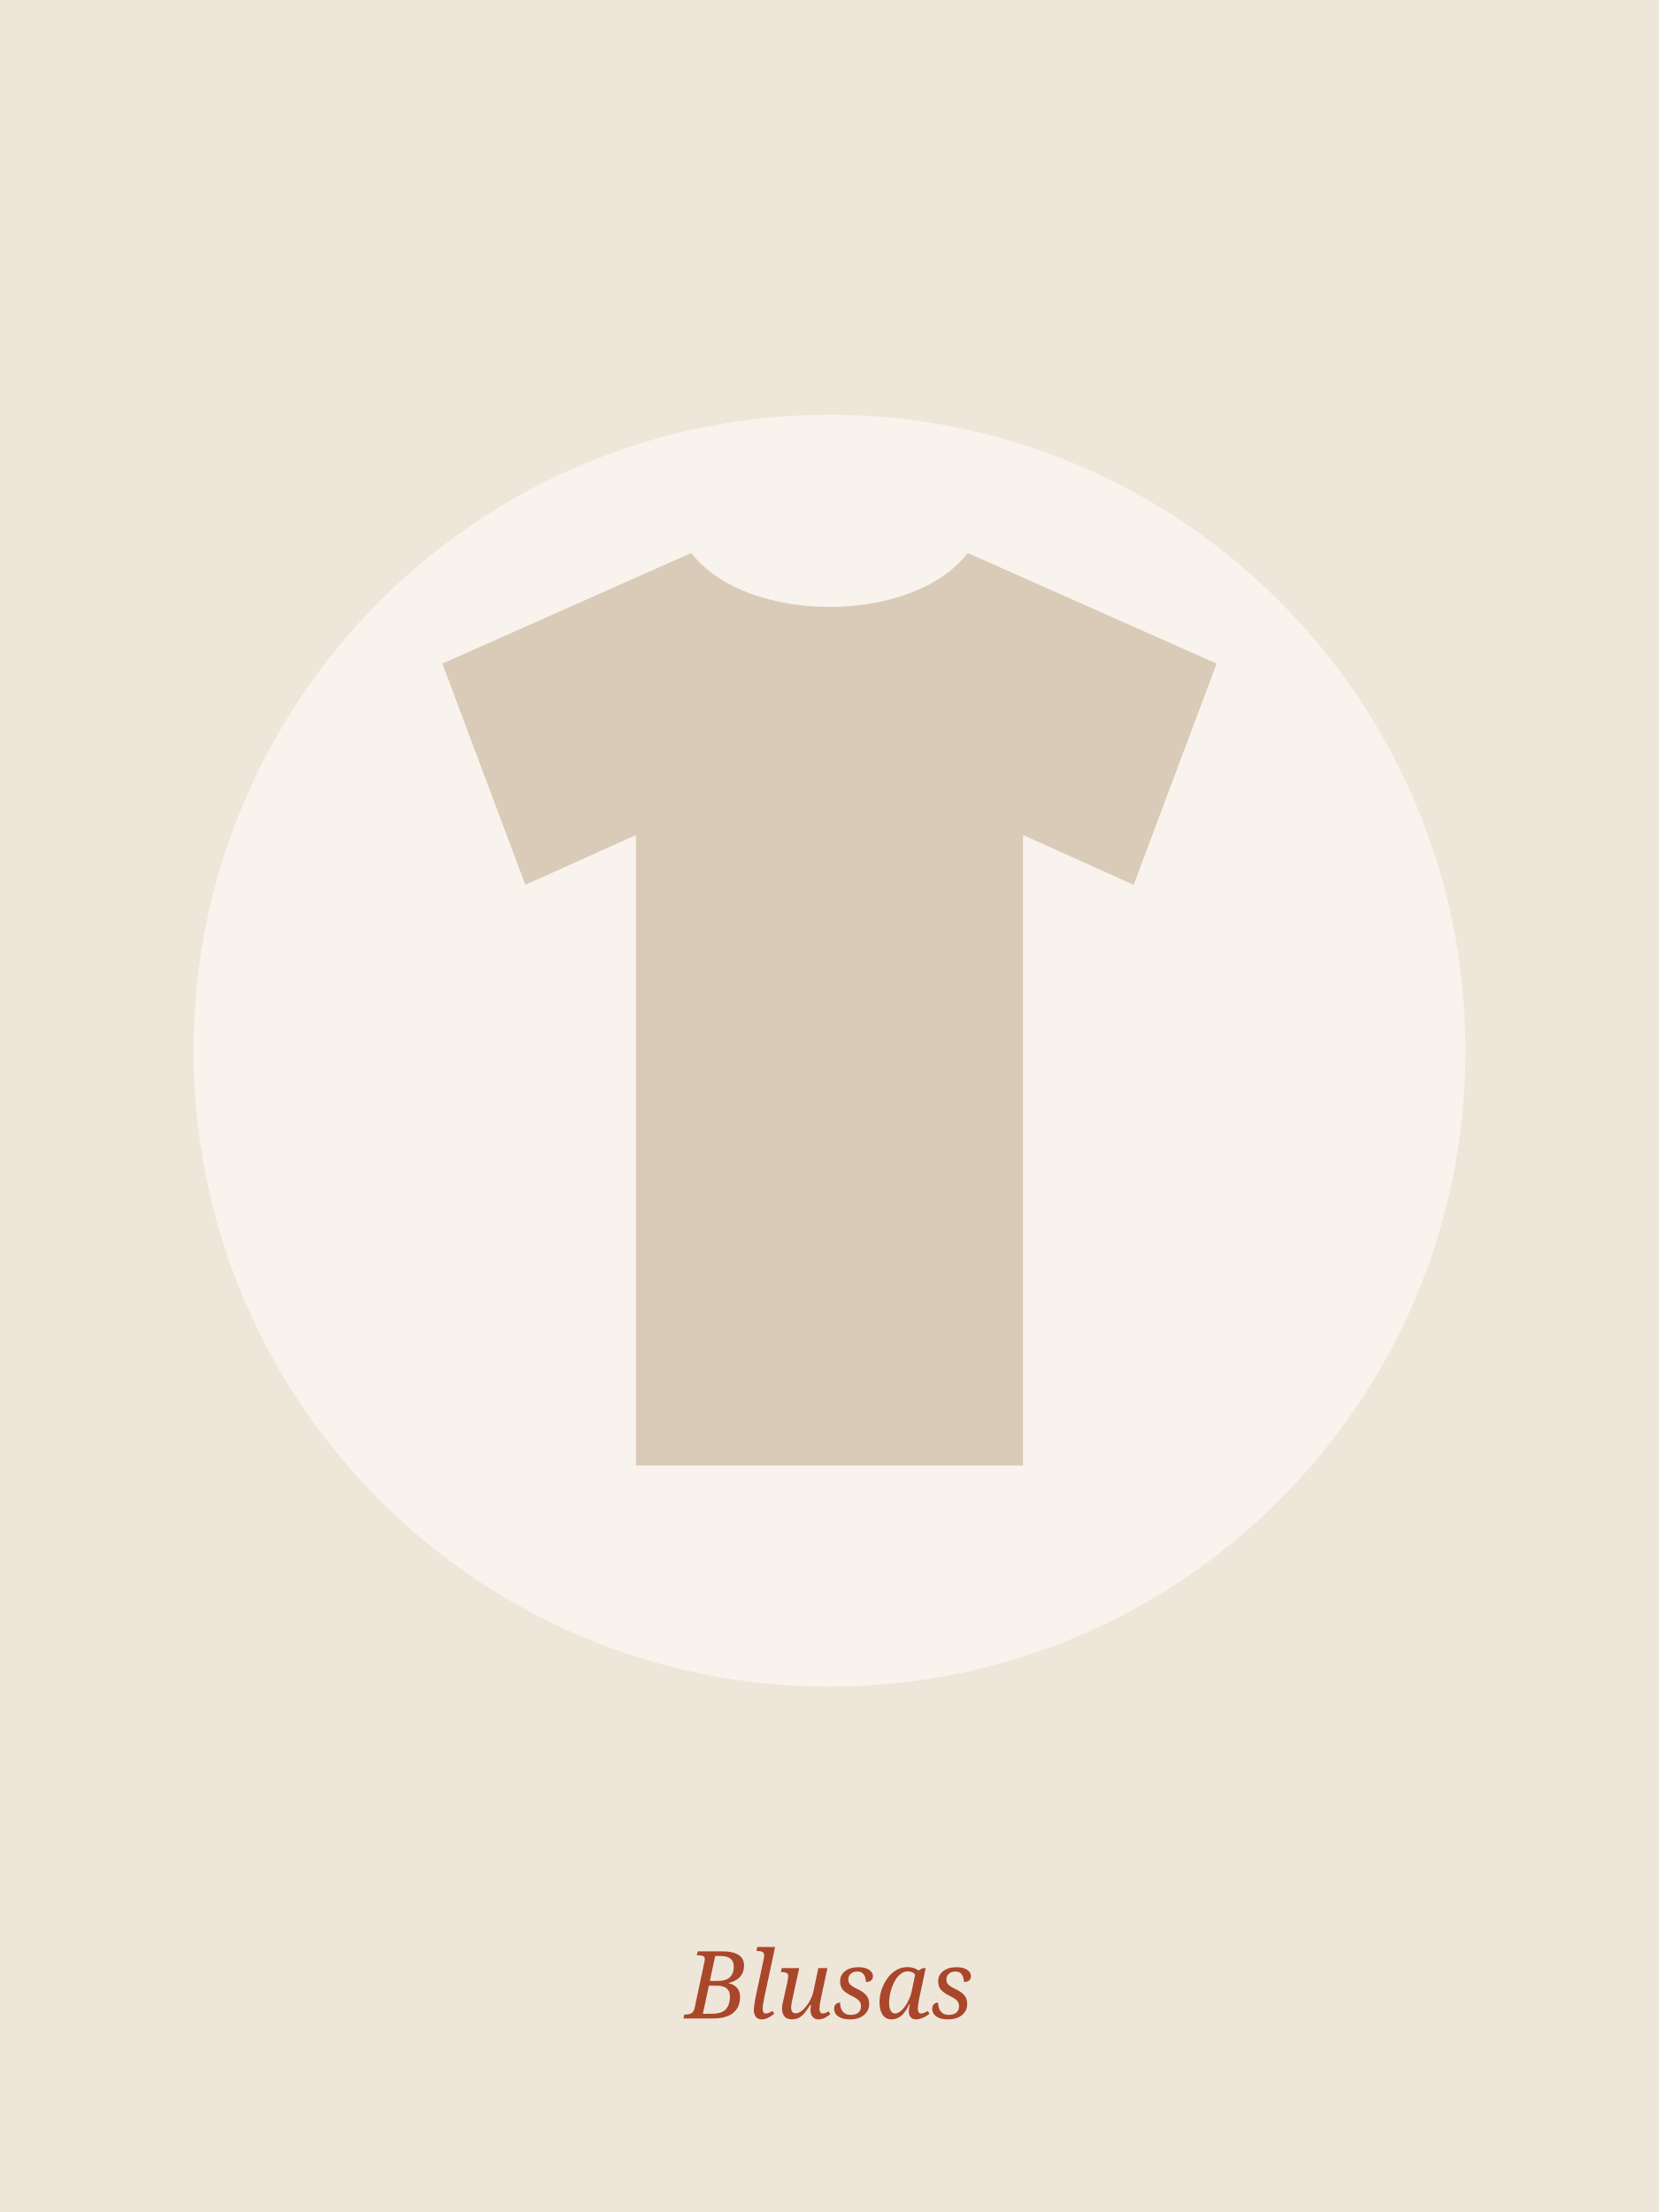
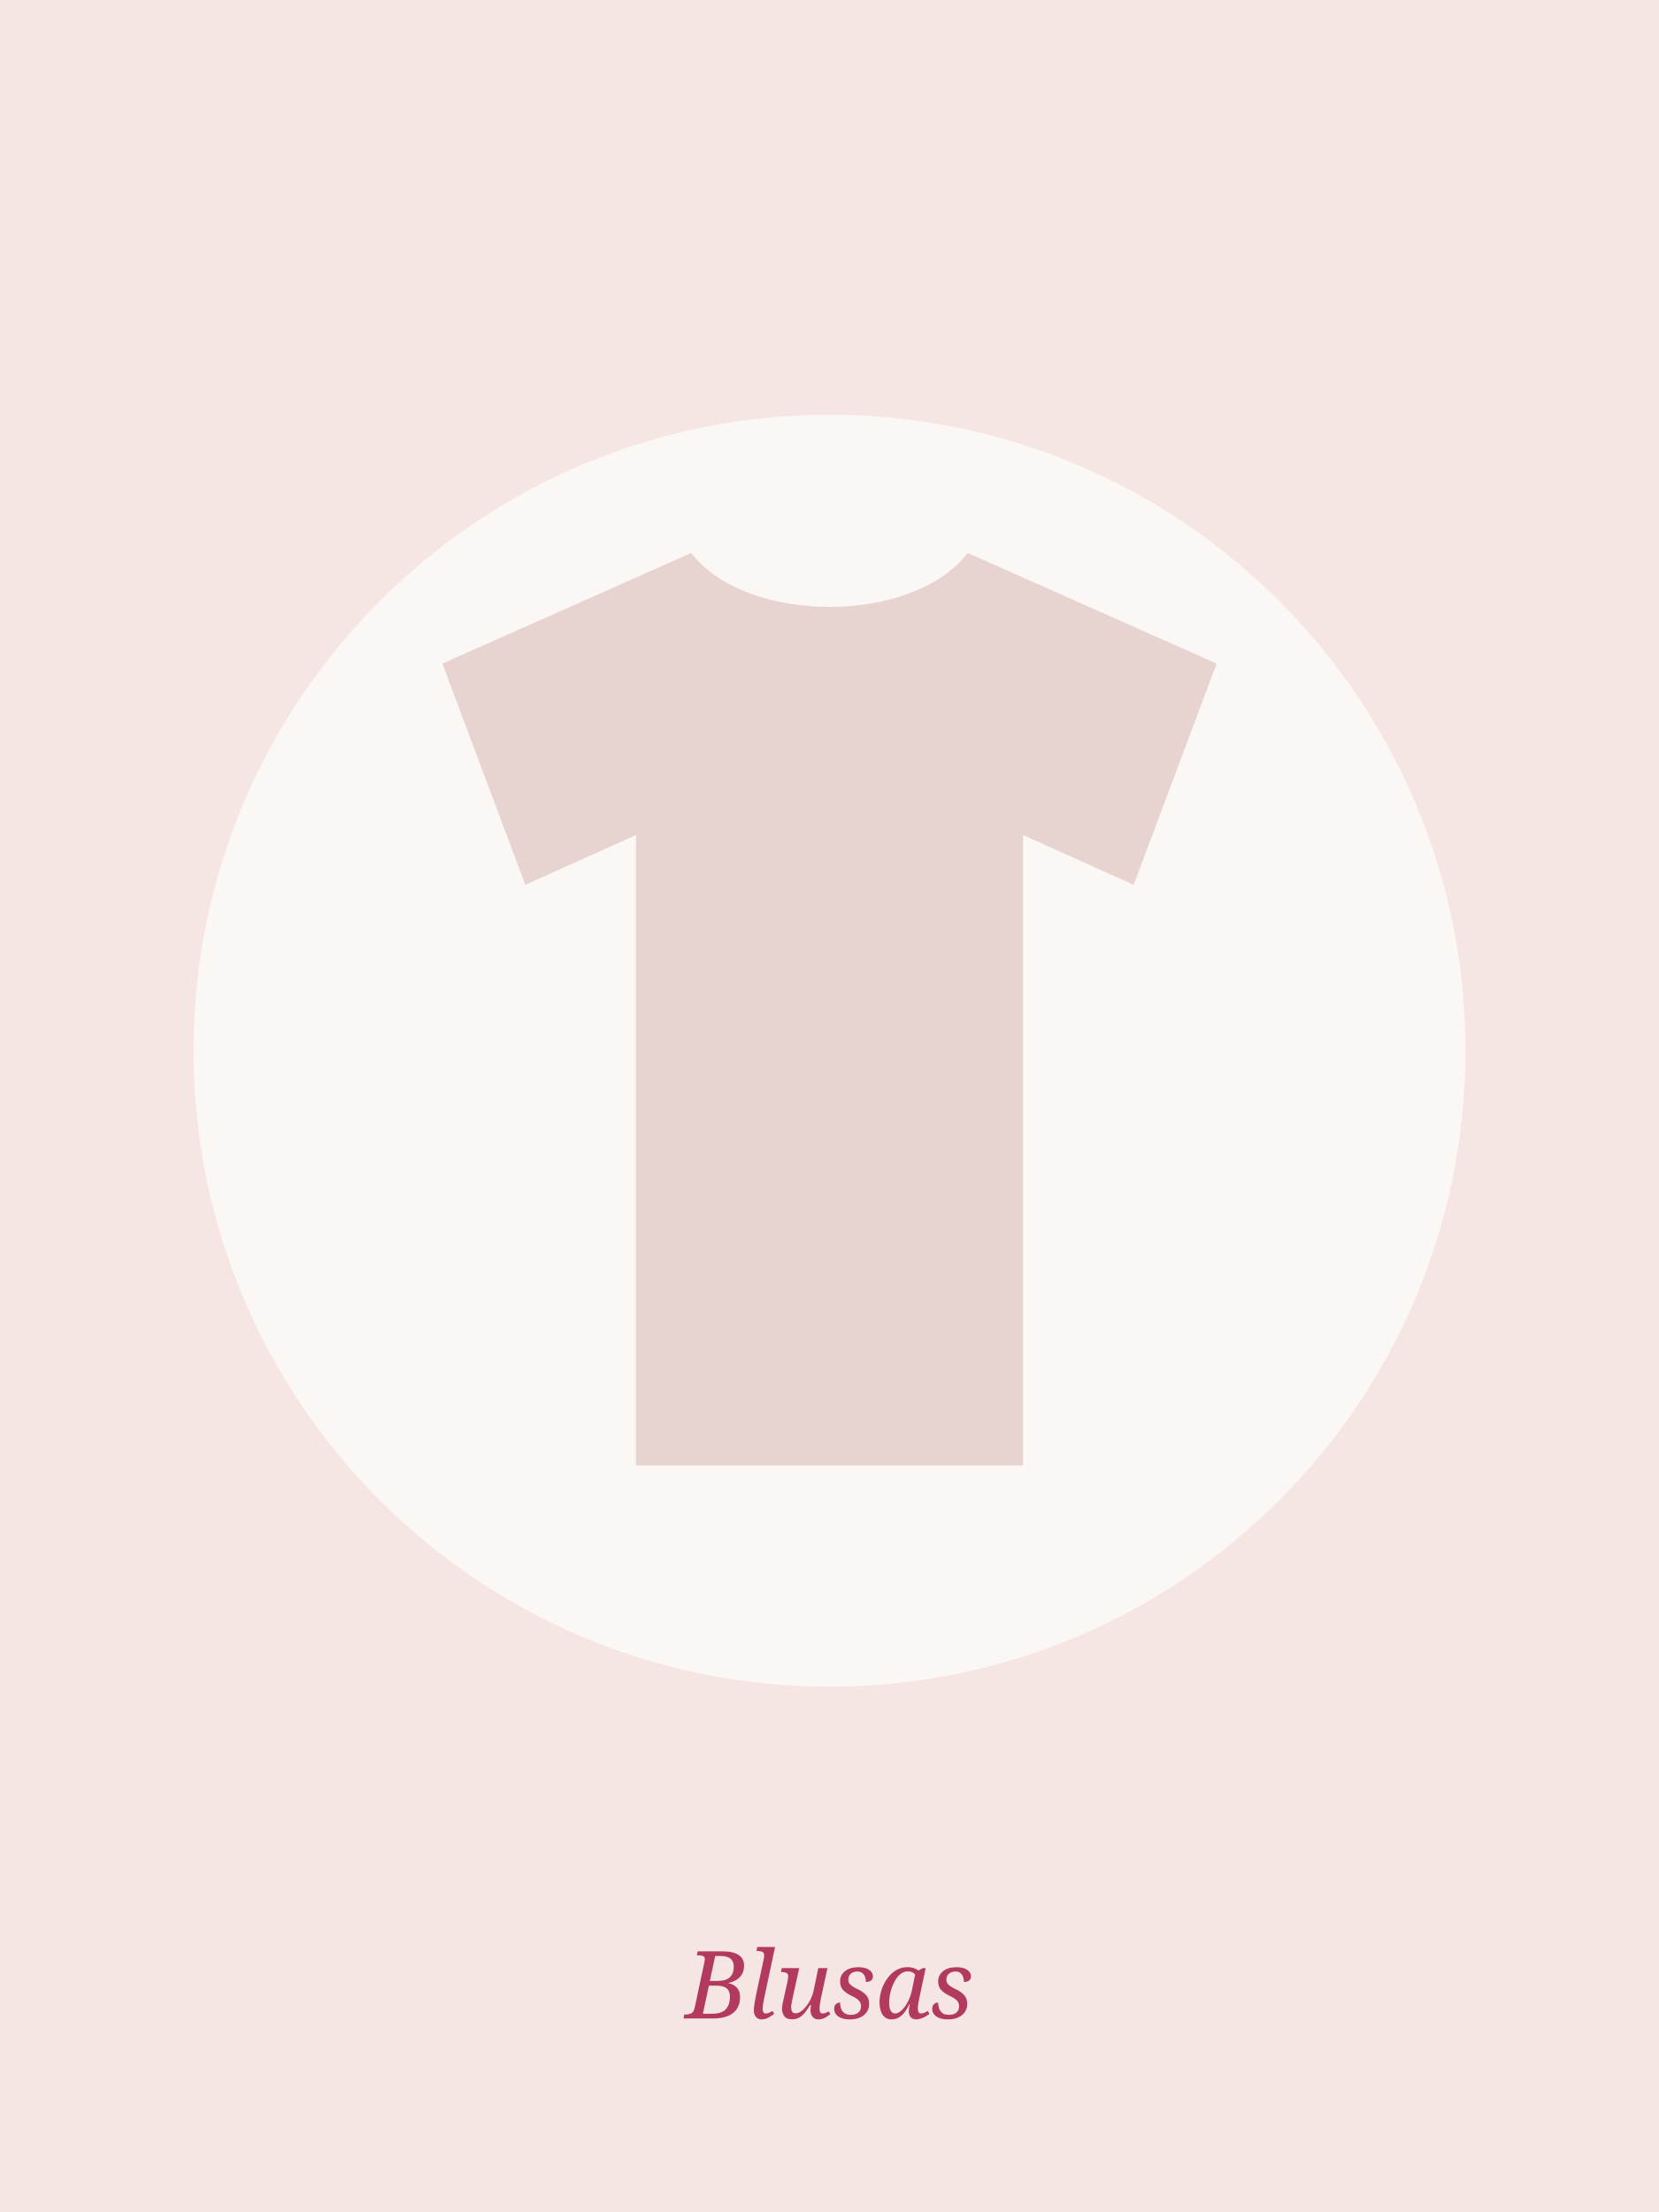
<svg xmlns="http://www.w3.org/2000/svg" viewBox="0 0 600 800" width="600" height="800">
-   <rect width="600" height="800" fill="#EFE6DA" />
-   <circle cx="300" cy="380" r="230" fill="#F8F3EC" />
-   <path d="M250 200c20 26 80 26 100 0l90 40-30 80-40-18v228H230V302l-40 18-30-80Z" fill="#D9CBB8" />
-   <text x="300" y="730" text-anchor="middle" font-family="Georgia, serif" font-style="italic" font-size="34" fill="#A9472A">Blusas</text>
+   <rect width="600" height="800" fill="#F6E6E3" />
+   <circle cx="300" cy="380" r="230" fill="#FBF7F4" />
+   <path d="M250 200c20 26 80 26 100 0l90 40-30 80-40-18v228H230V302l-40 18-30-80Z" fill="#E7D3CF" />
+   <text x="300" y="730" text-anchor="middle" font-family="Georgia, serif" font-style="italic" font-size="34" fill="#B23A5E">Blusas</text>
</svg>
